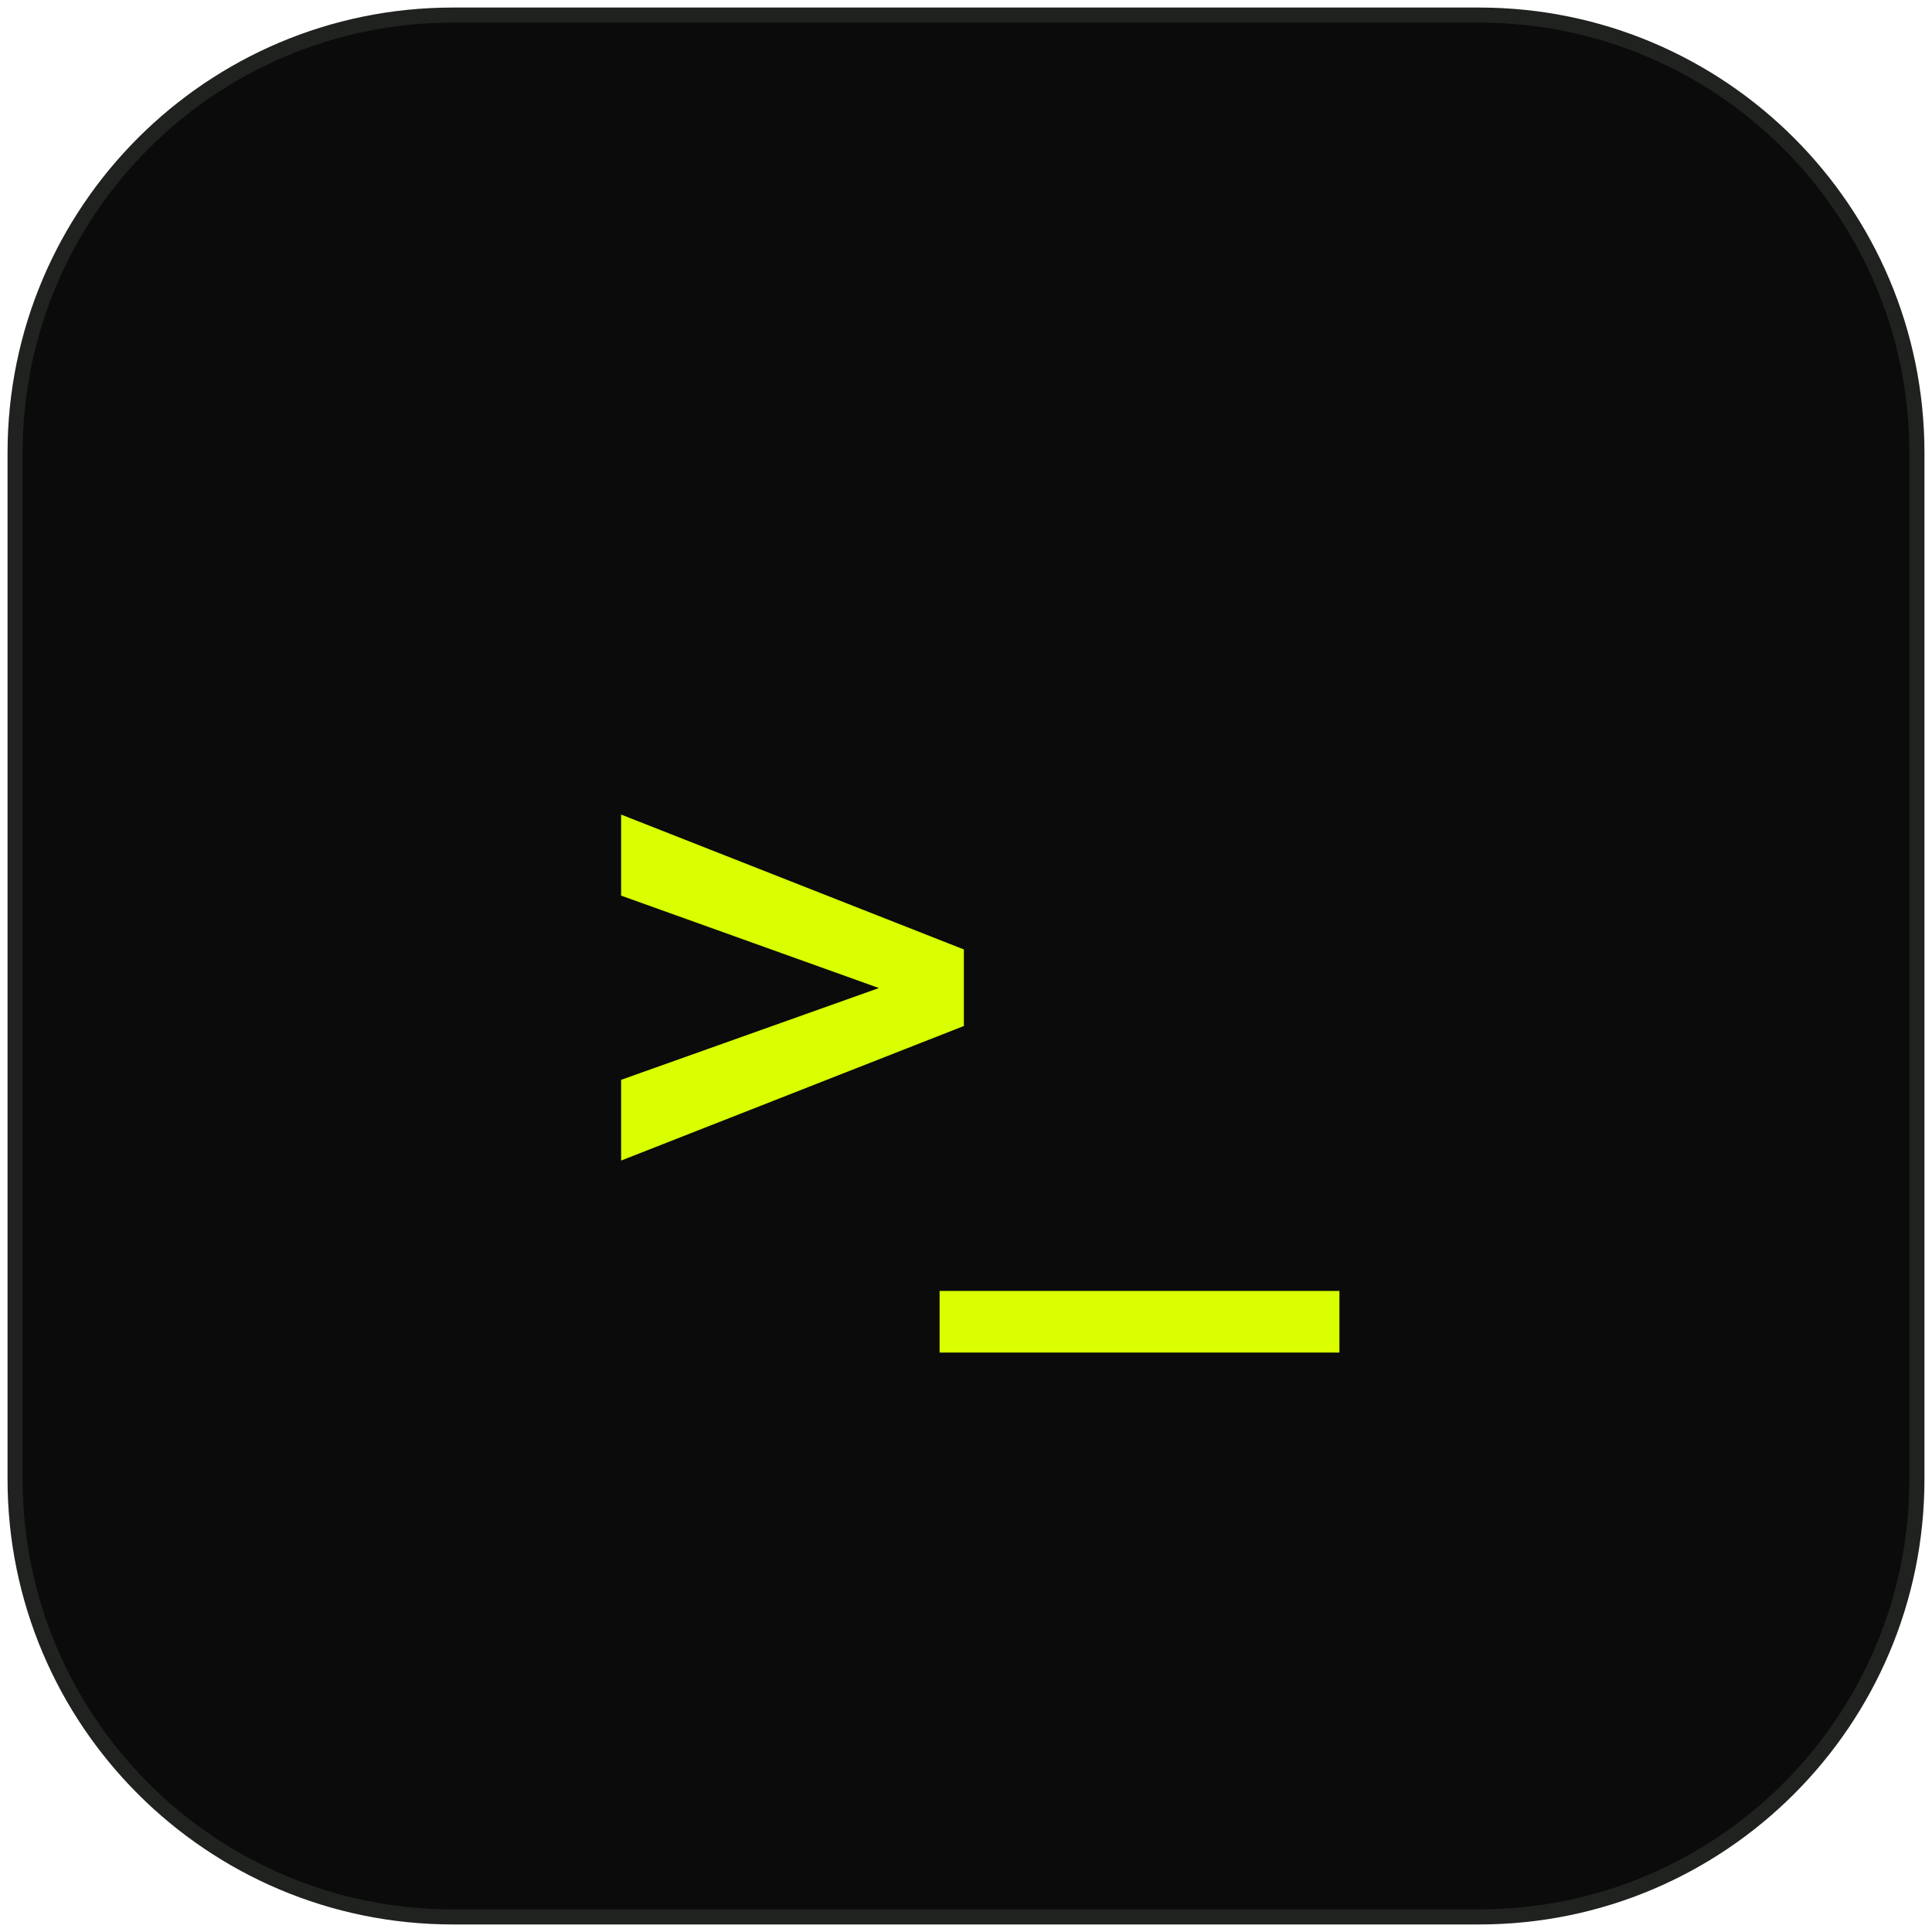
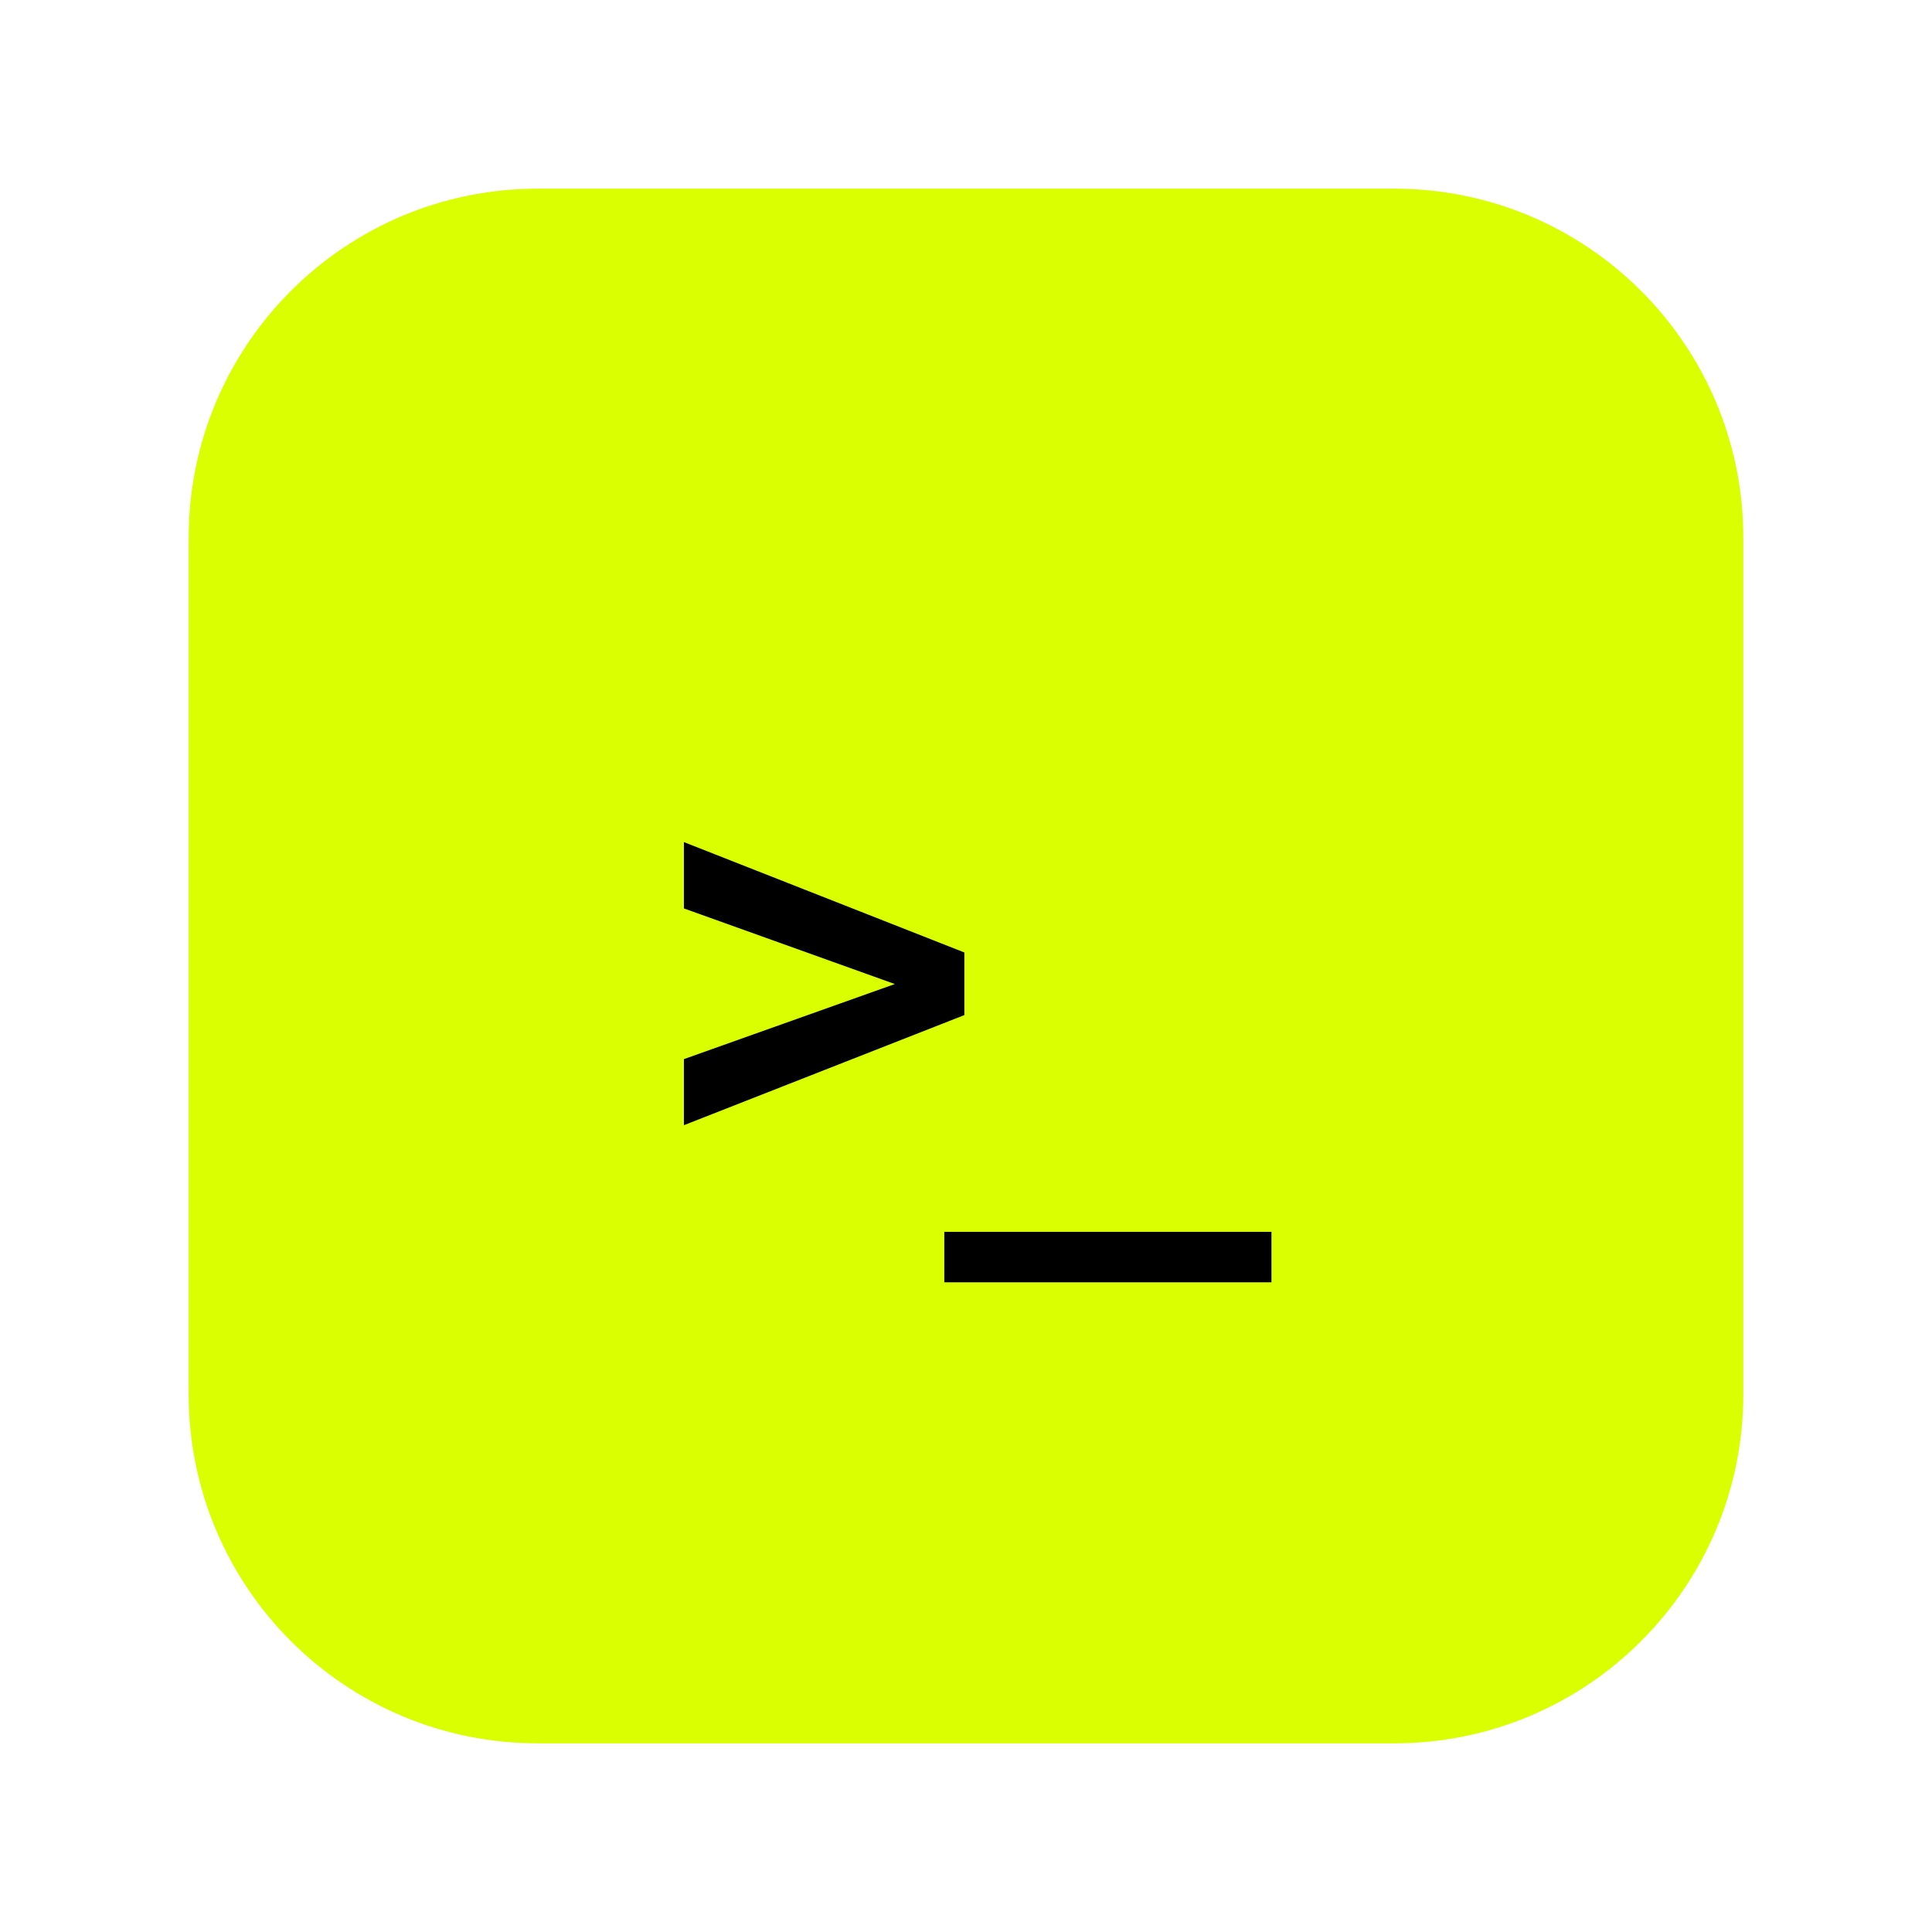
<svg xmlns="http://www.w3.org/2000/svg" width="1024" height="1024" viewBox="0 0 1024 1024">
-   <rect x="8" y="8" width="1008" height="1008" rx="232" fill="#0A0B0A" stroke="#1F221F" stroke-width="8" />
-   <text x="512" y="512" fill="#D9FF00" font-family="Martian Mono, monospace" font-weight="700" font-size="352" letter-spacing="-28" text-anchor="middle" dominant-baseline="central">&gt;_</text>
+   <rect x="100" y="100" width="824" height="824" rx="185" fill="#D9FF00" />
+   <text x="512" y="512" fill="#000000" font-family="Martian Mono, monospace" font-weight="700" font-size="288" letter-spacing="-23" text-anchor="middle" dominant-baseline="central">&gt;_</text>
</svg>
